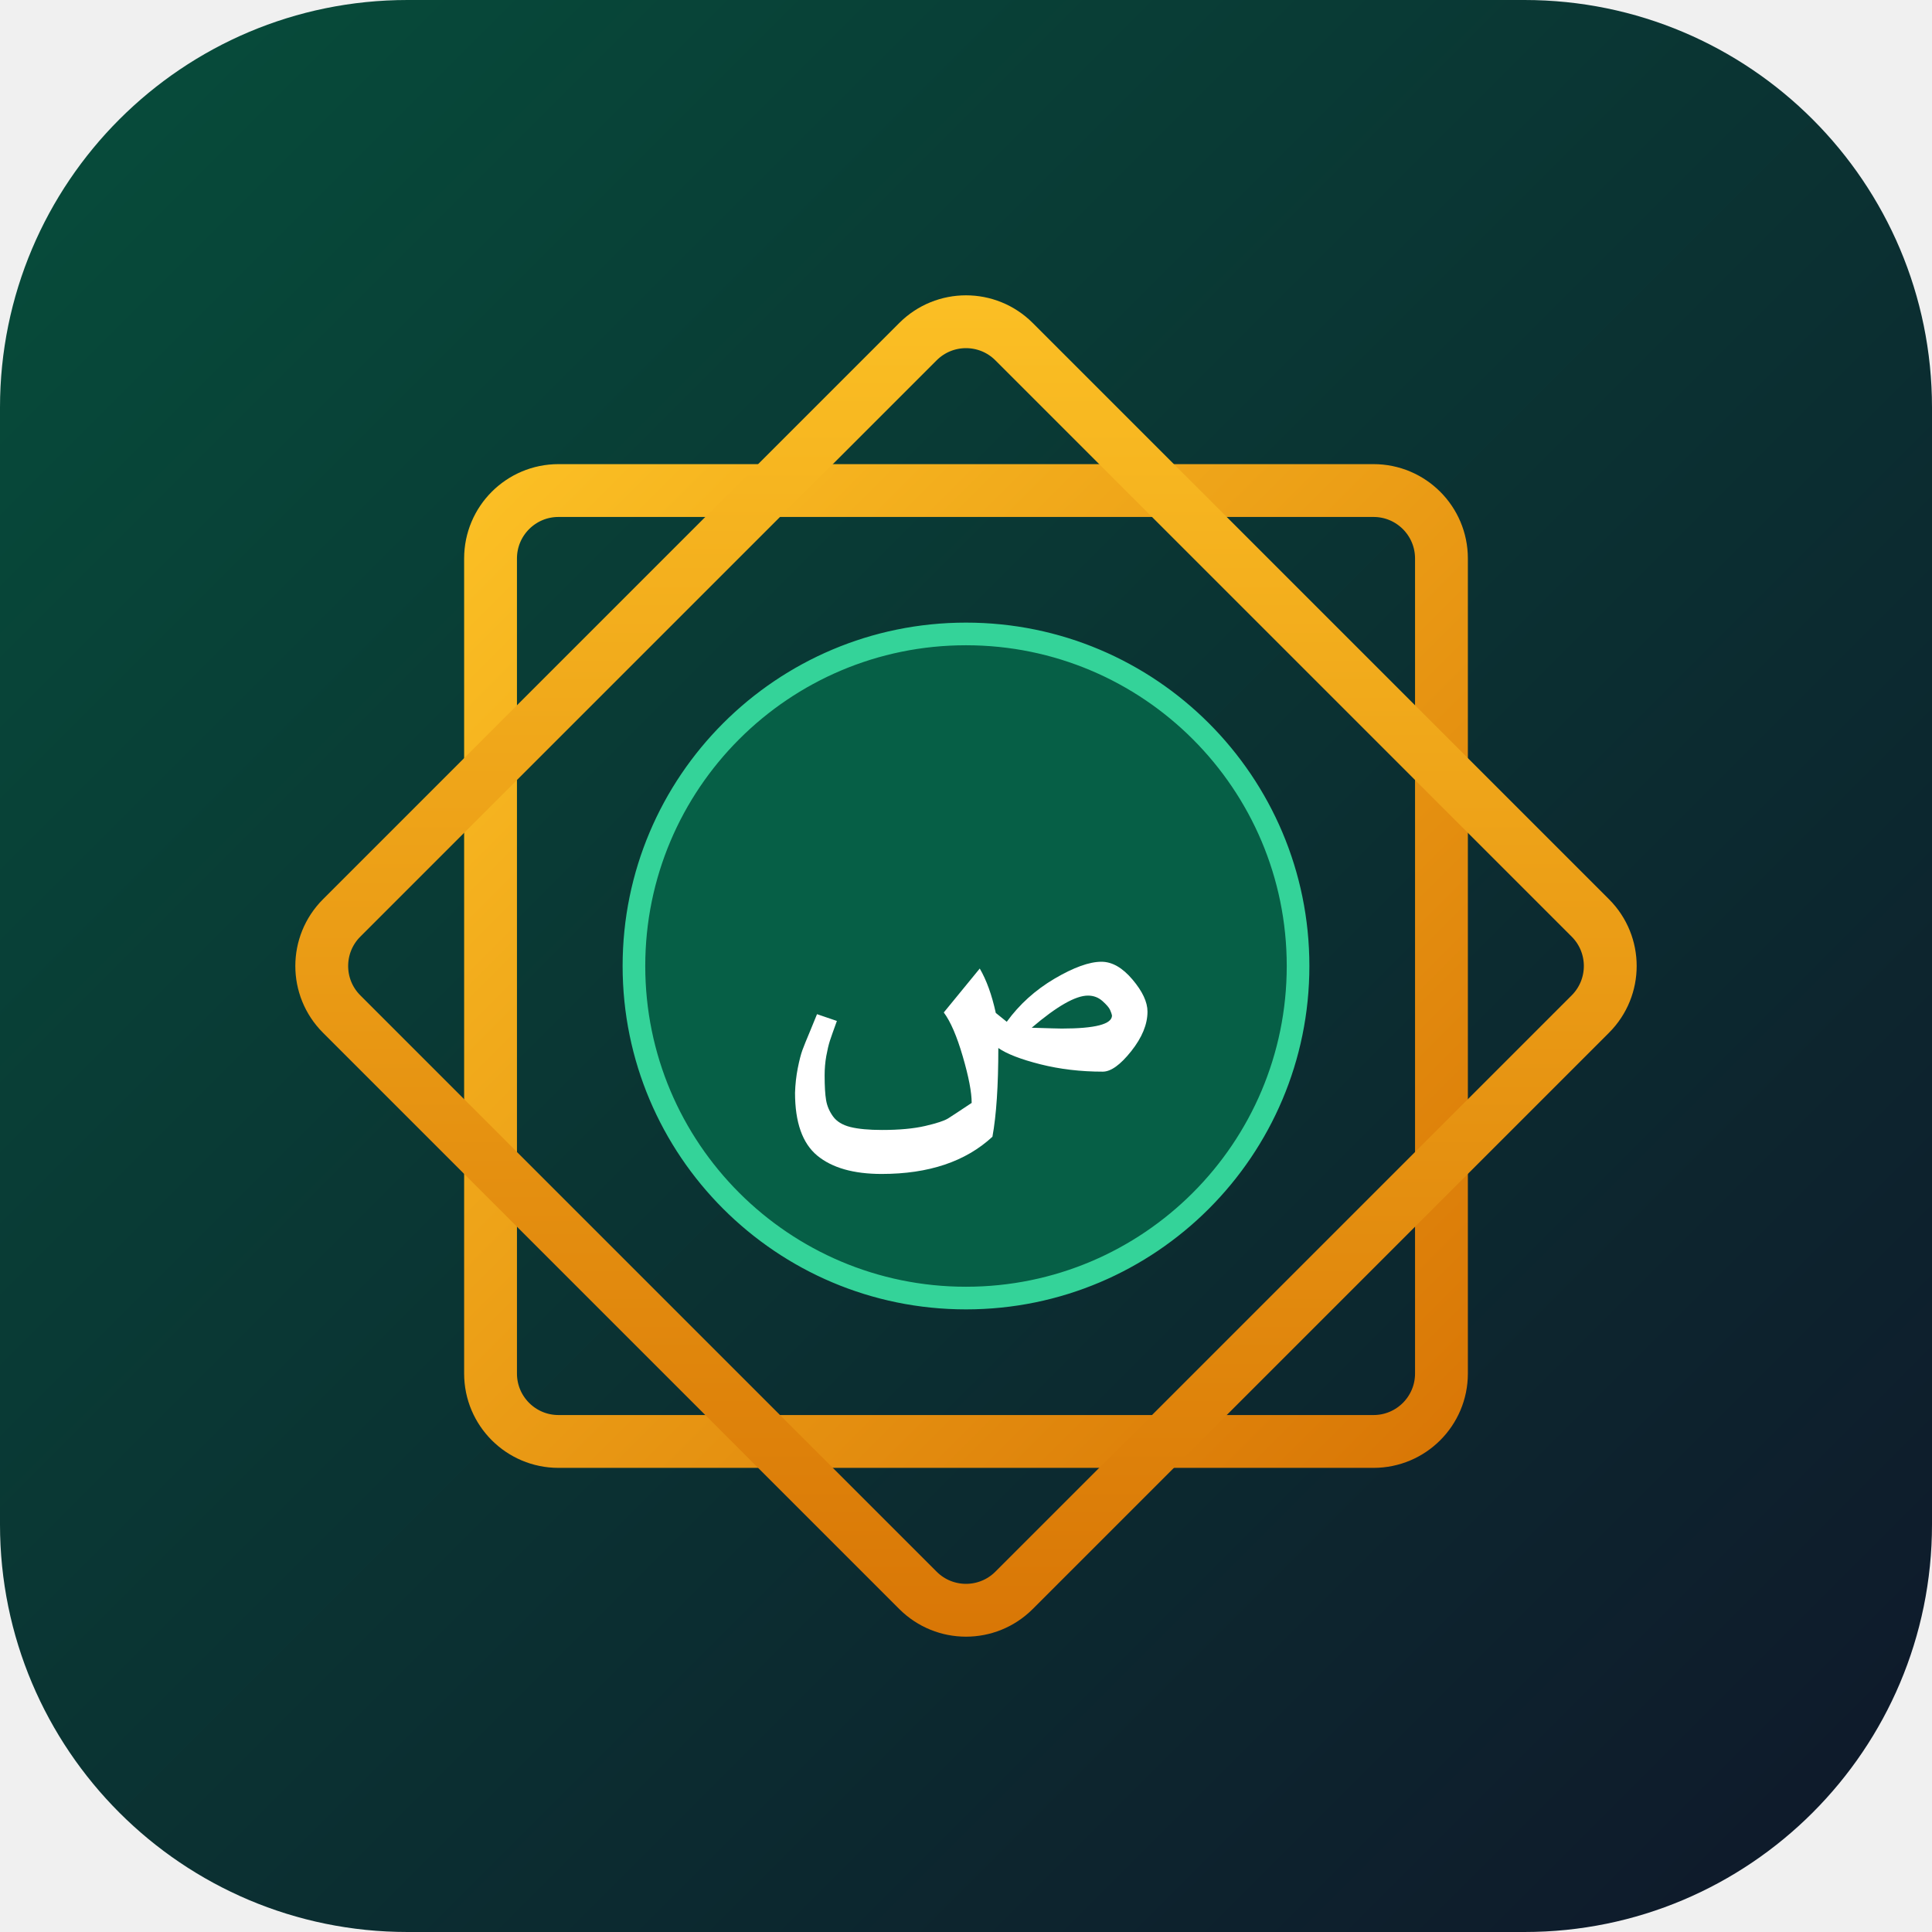
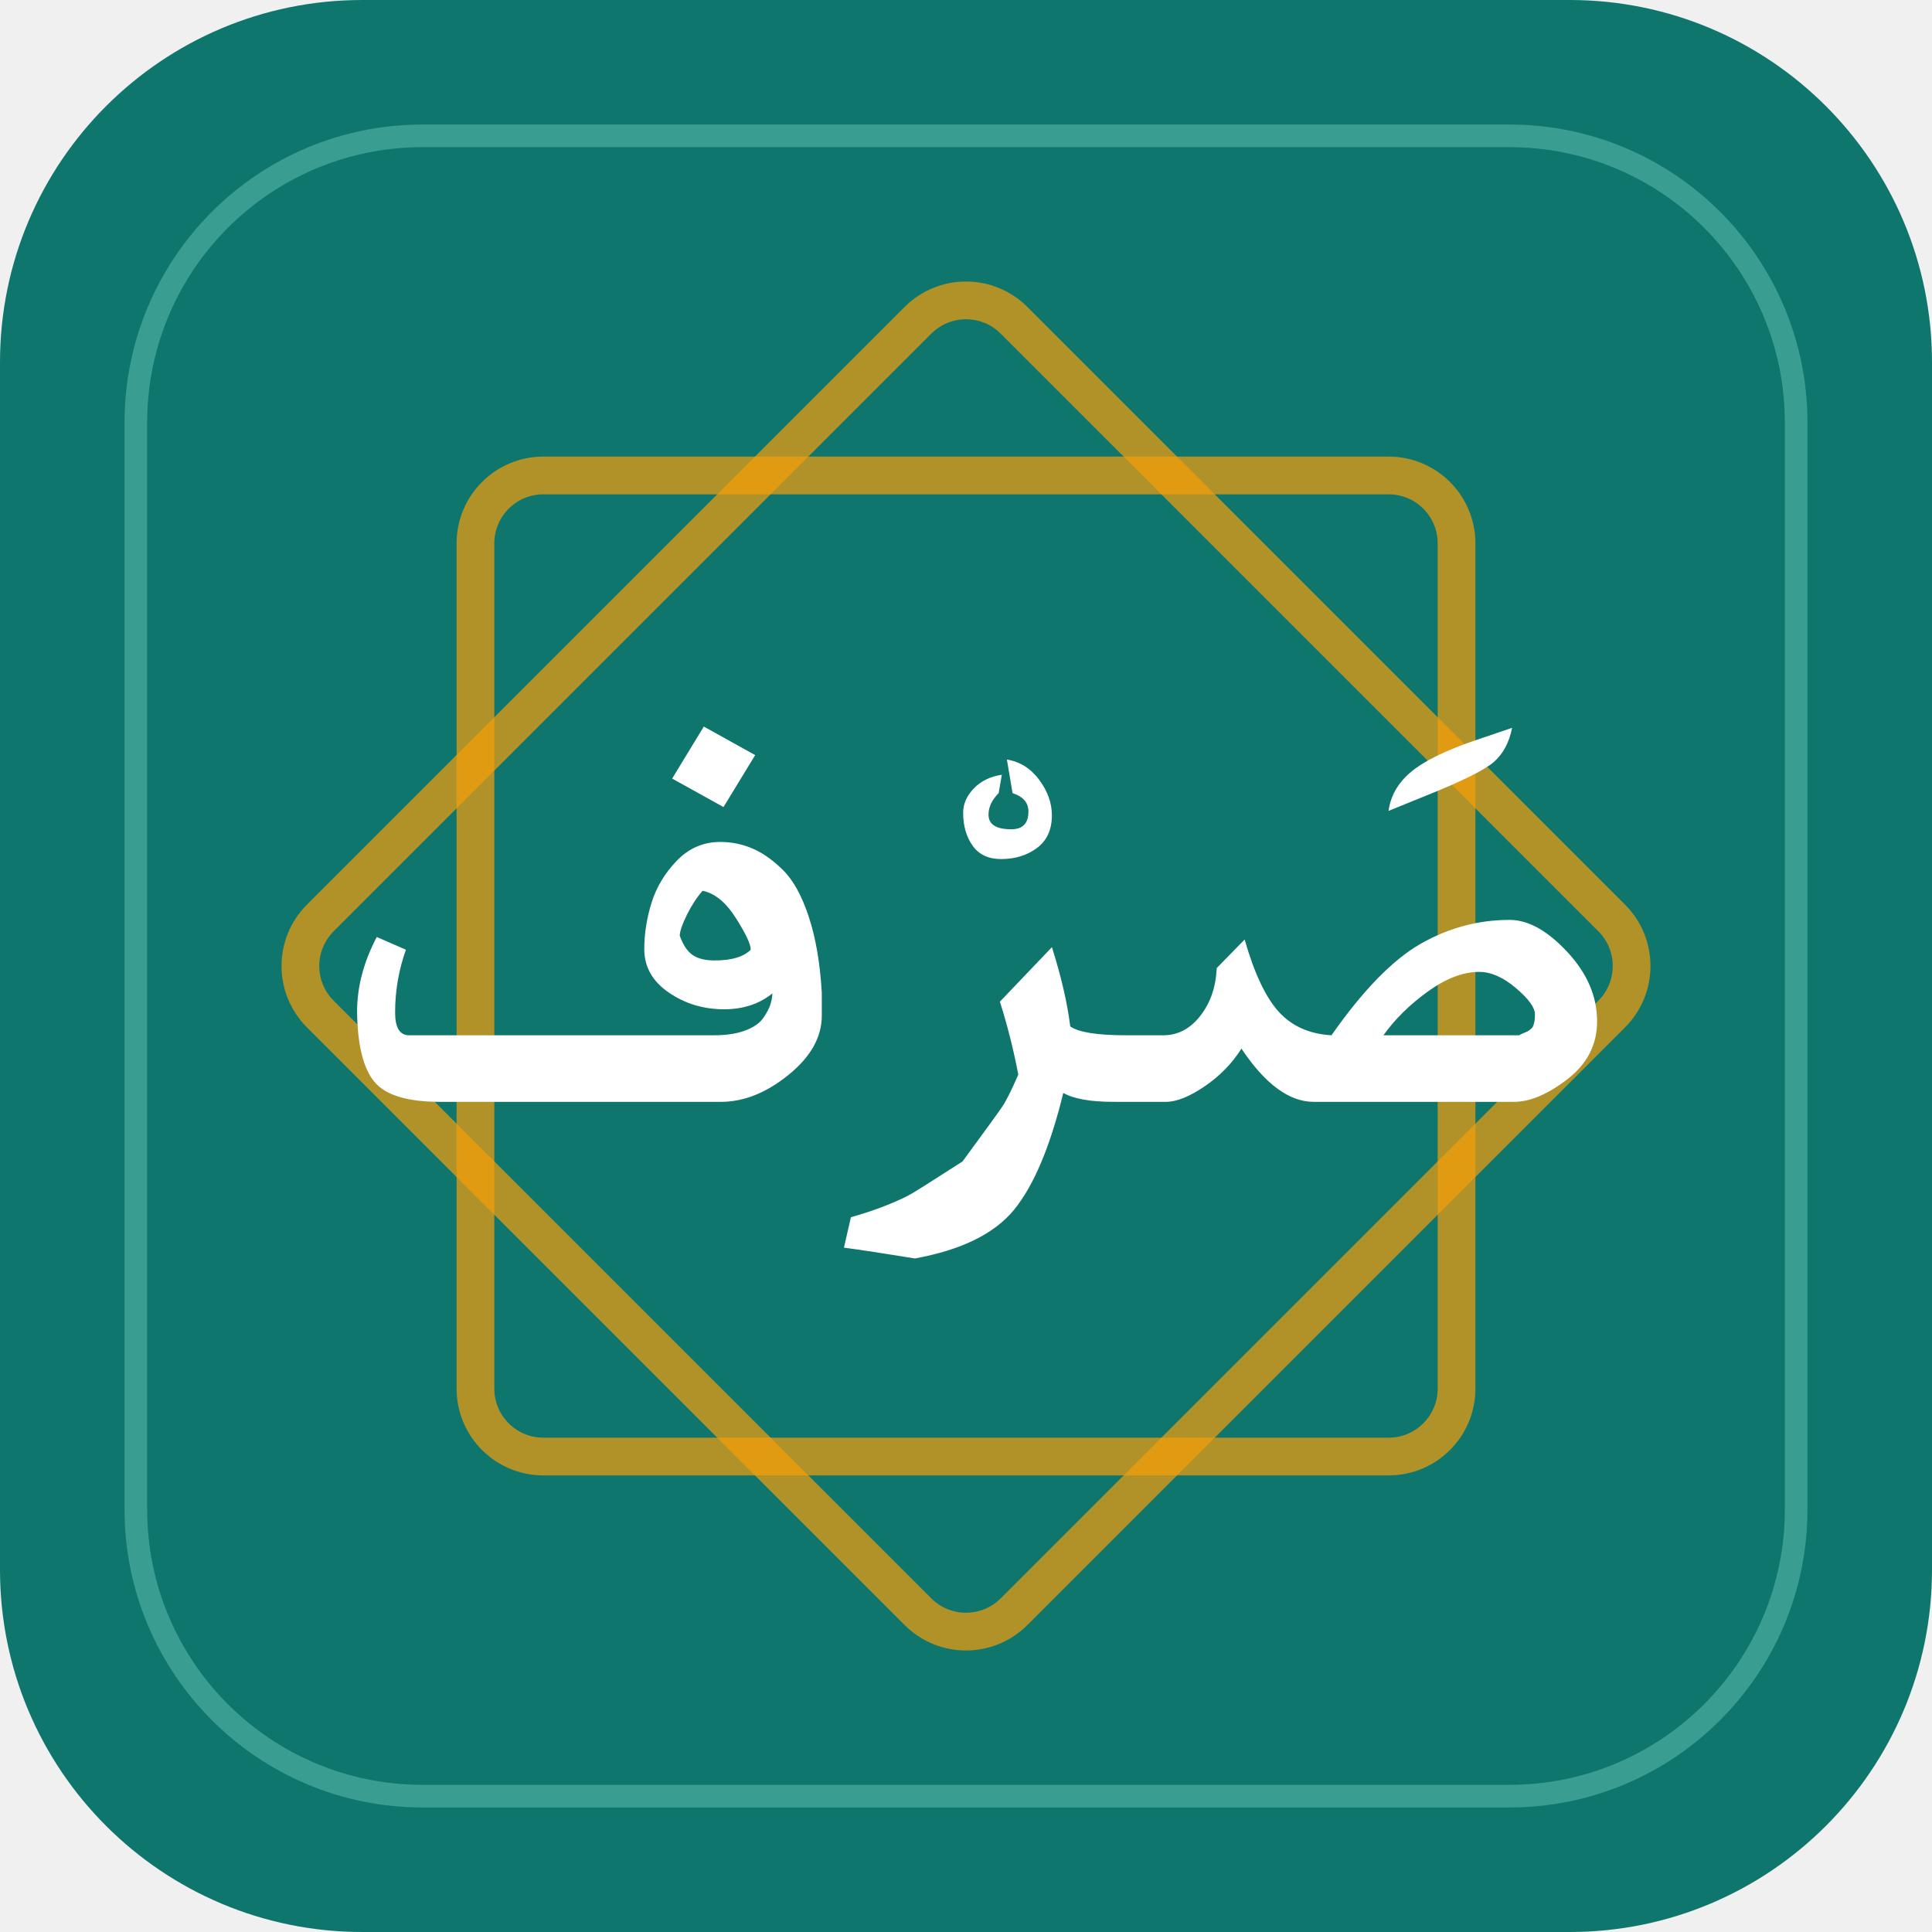
<svg xmlns="http://www.w3.org/2000/svg" viewBox="0 0 512 512">
-   <defs>
-     <linearGradient id="bg" x1="0" y1="0" x2="1" y2="1">
-       <stop offset="0%" stop-color="#064E3B" />
-       <stop offset="100%" stop-color="#0F172A" />
-     </linearGradient>
-     <linearGradient id="gold" x1="0" y1="0" x2="1" y2="1">
-       <stop offset="0%" stop-color="#FBBF24" />
-       <stop offset="100%" stop-color="#D97706" />
-     </linearGradient>
-   </defs>
-   <rect width="512" height="512" rx="108" fill="url(#bg)" />
-   <g transform="translate(256,256)">
-     <rect x="-126" y="-126" width="252" height="252" rx="18" fill="none" stroke="url(#gold)" stroke-width="14" />
-     <rect x="-126" y="-126" width="252" height="252" rx="18" fill="none" stroke="url(#gold)" stroke-width="14" transform="rotate(45)" />
-     <circle cx="0" cy="0" r="88" fill="#065F46" stroke="#34D399" stroke-width="6" />
-     <text x="0" y="28" text-anchor="middle" font-family="serif" font-size="112" font-weight="bold" fill="#FFFFFF">ص</text>
+   <rect width="512" height="512" rx="96" fill="#0f766e" />
+   <rect x="36" y="36" width="440" height="440" rx="76" fill="none" stroke="#99f6e4" stroke-opacity="0.3" stroke-width="6" />
+   <g transform="translate(256 256) rotate(45)">
+     <rect x="-130" y="-130" width="260" height="260" rx="18" fill="none" stroke="#f59e0b" stroke-opacity="0.7" stroke-width="10" />
  </g>
+   <rect x="126" y="126" width="260" height="260" rx="18" fill="none" stroke="#f59e0b" stroke-opacity="0.7" stroke-width="10" />
+   <text x="256" y="292" text-anchor="middle" font-family="Amiri, Traditional Arabic, serif" font-size="168" font-weight="700" fill="#ffffff">صَرْف</text>
</svg>
